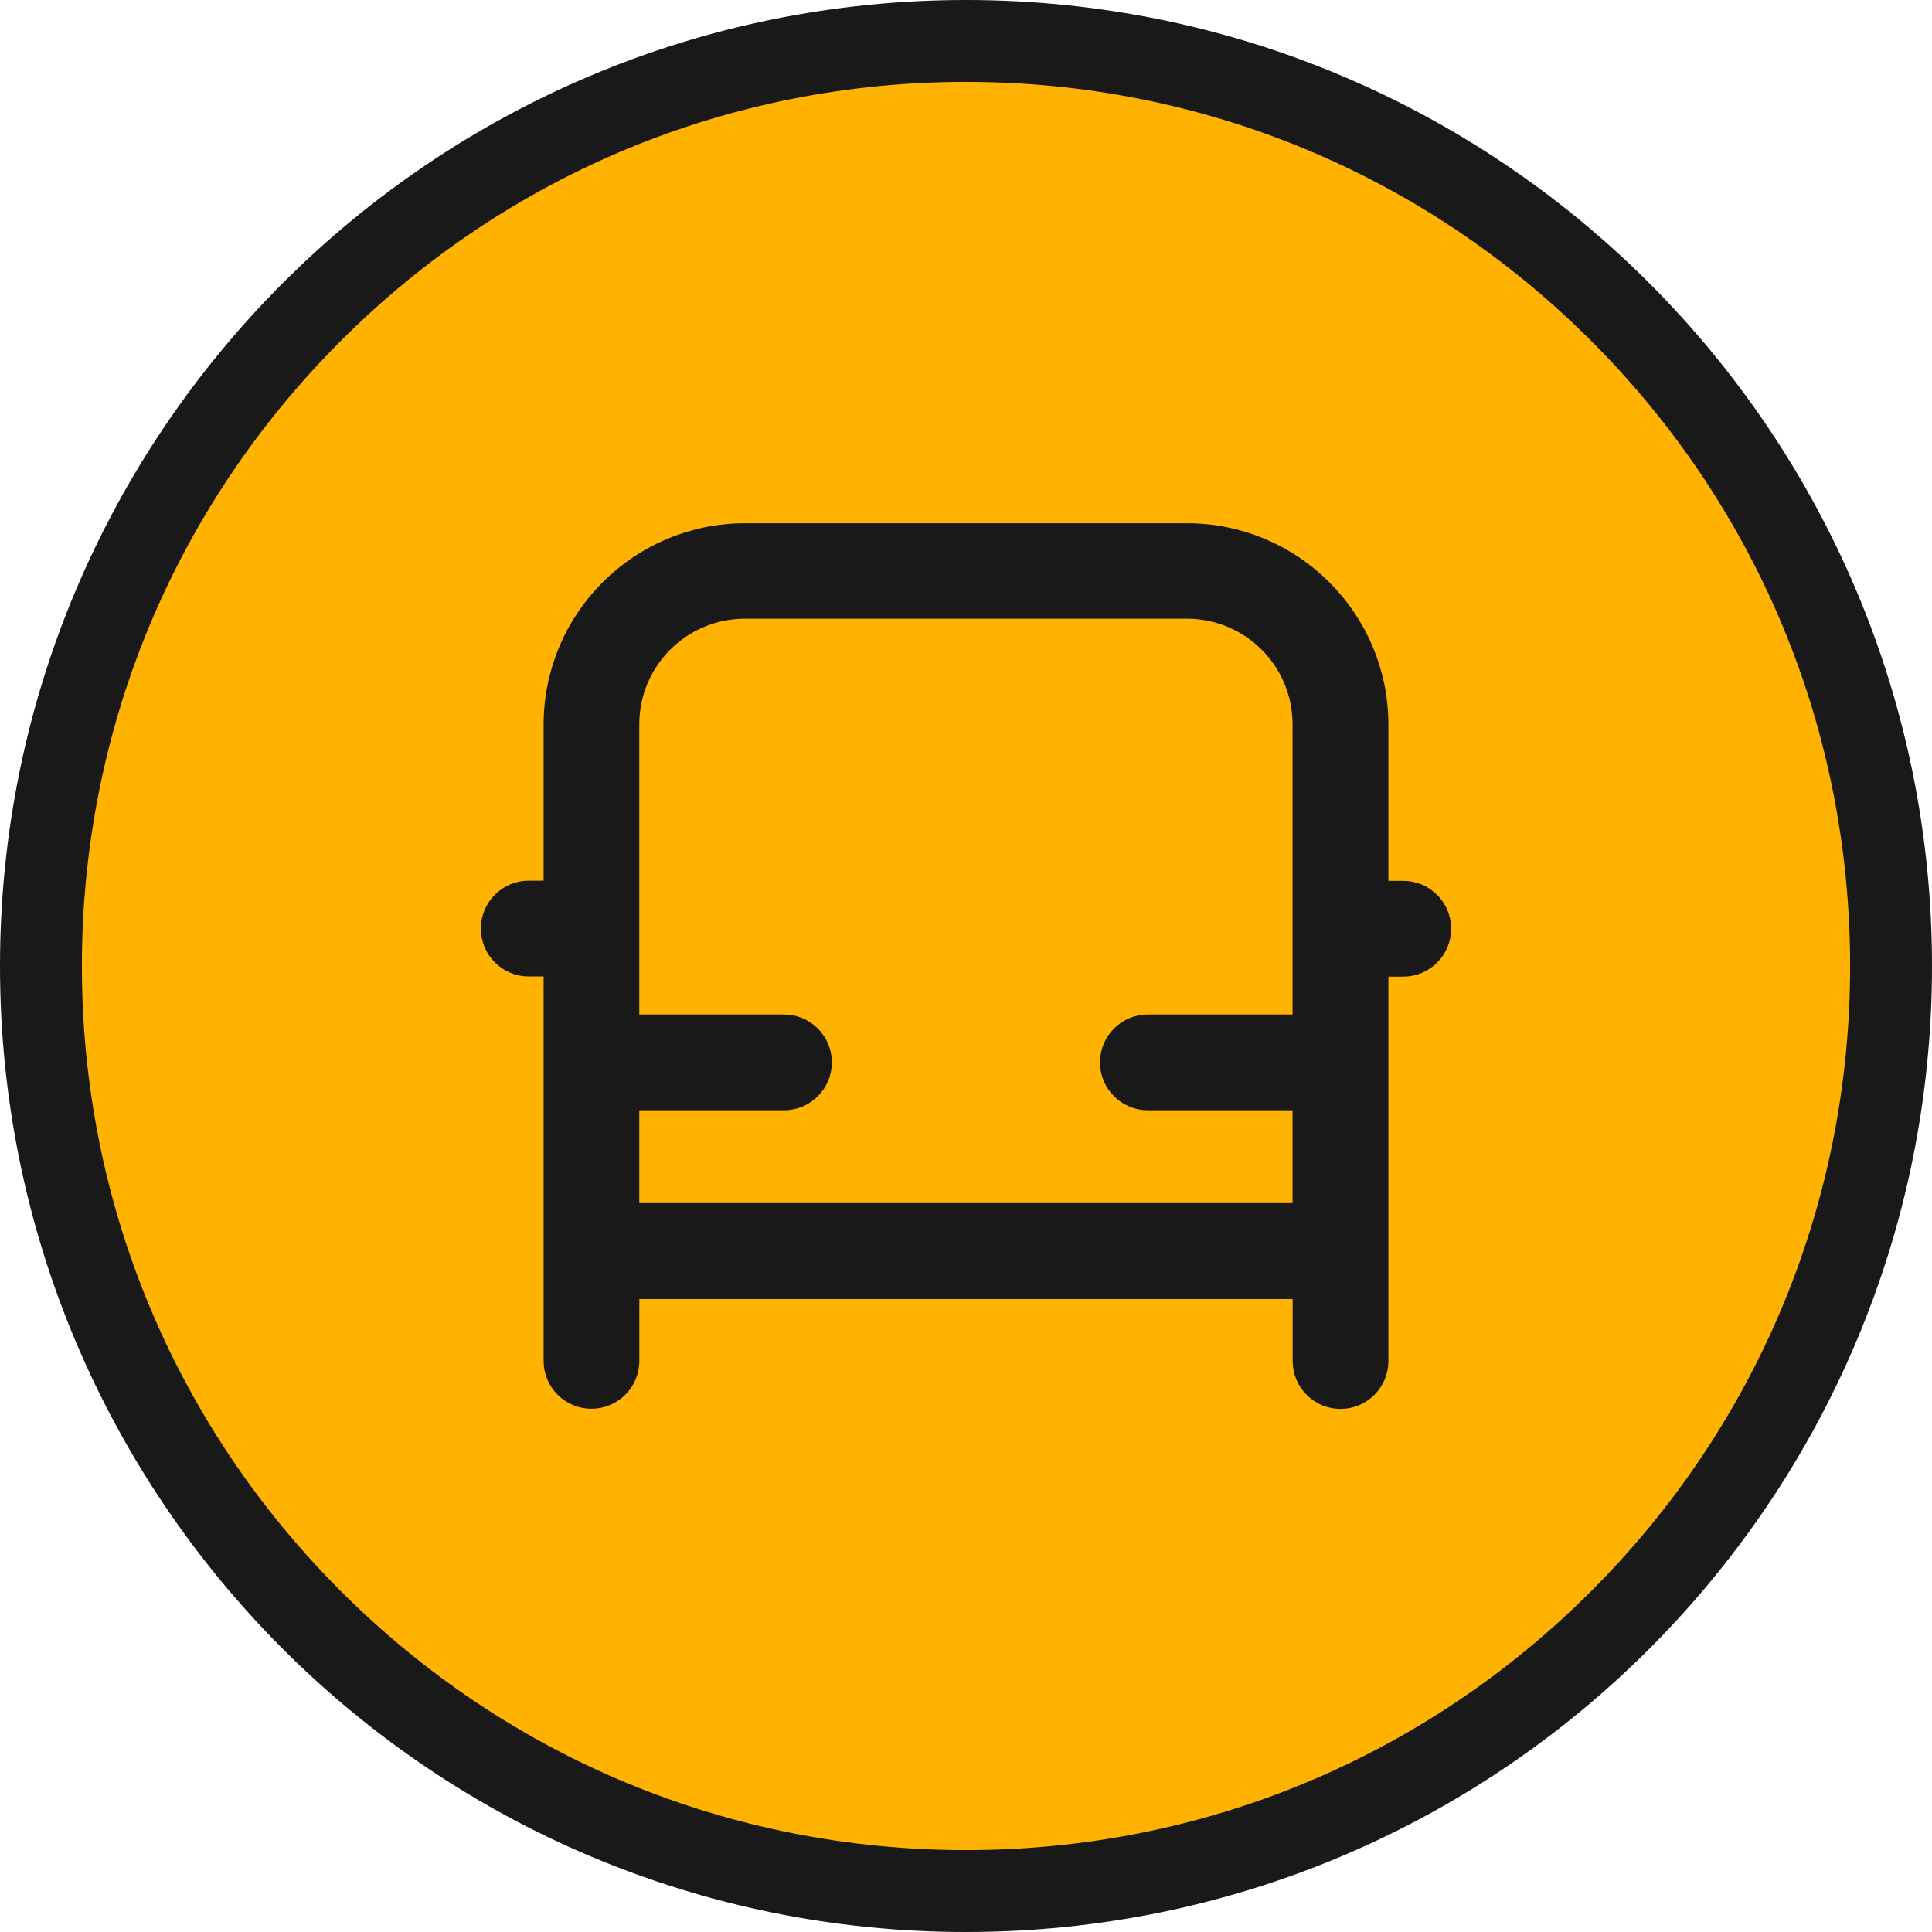
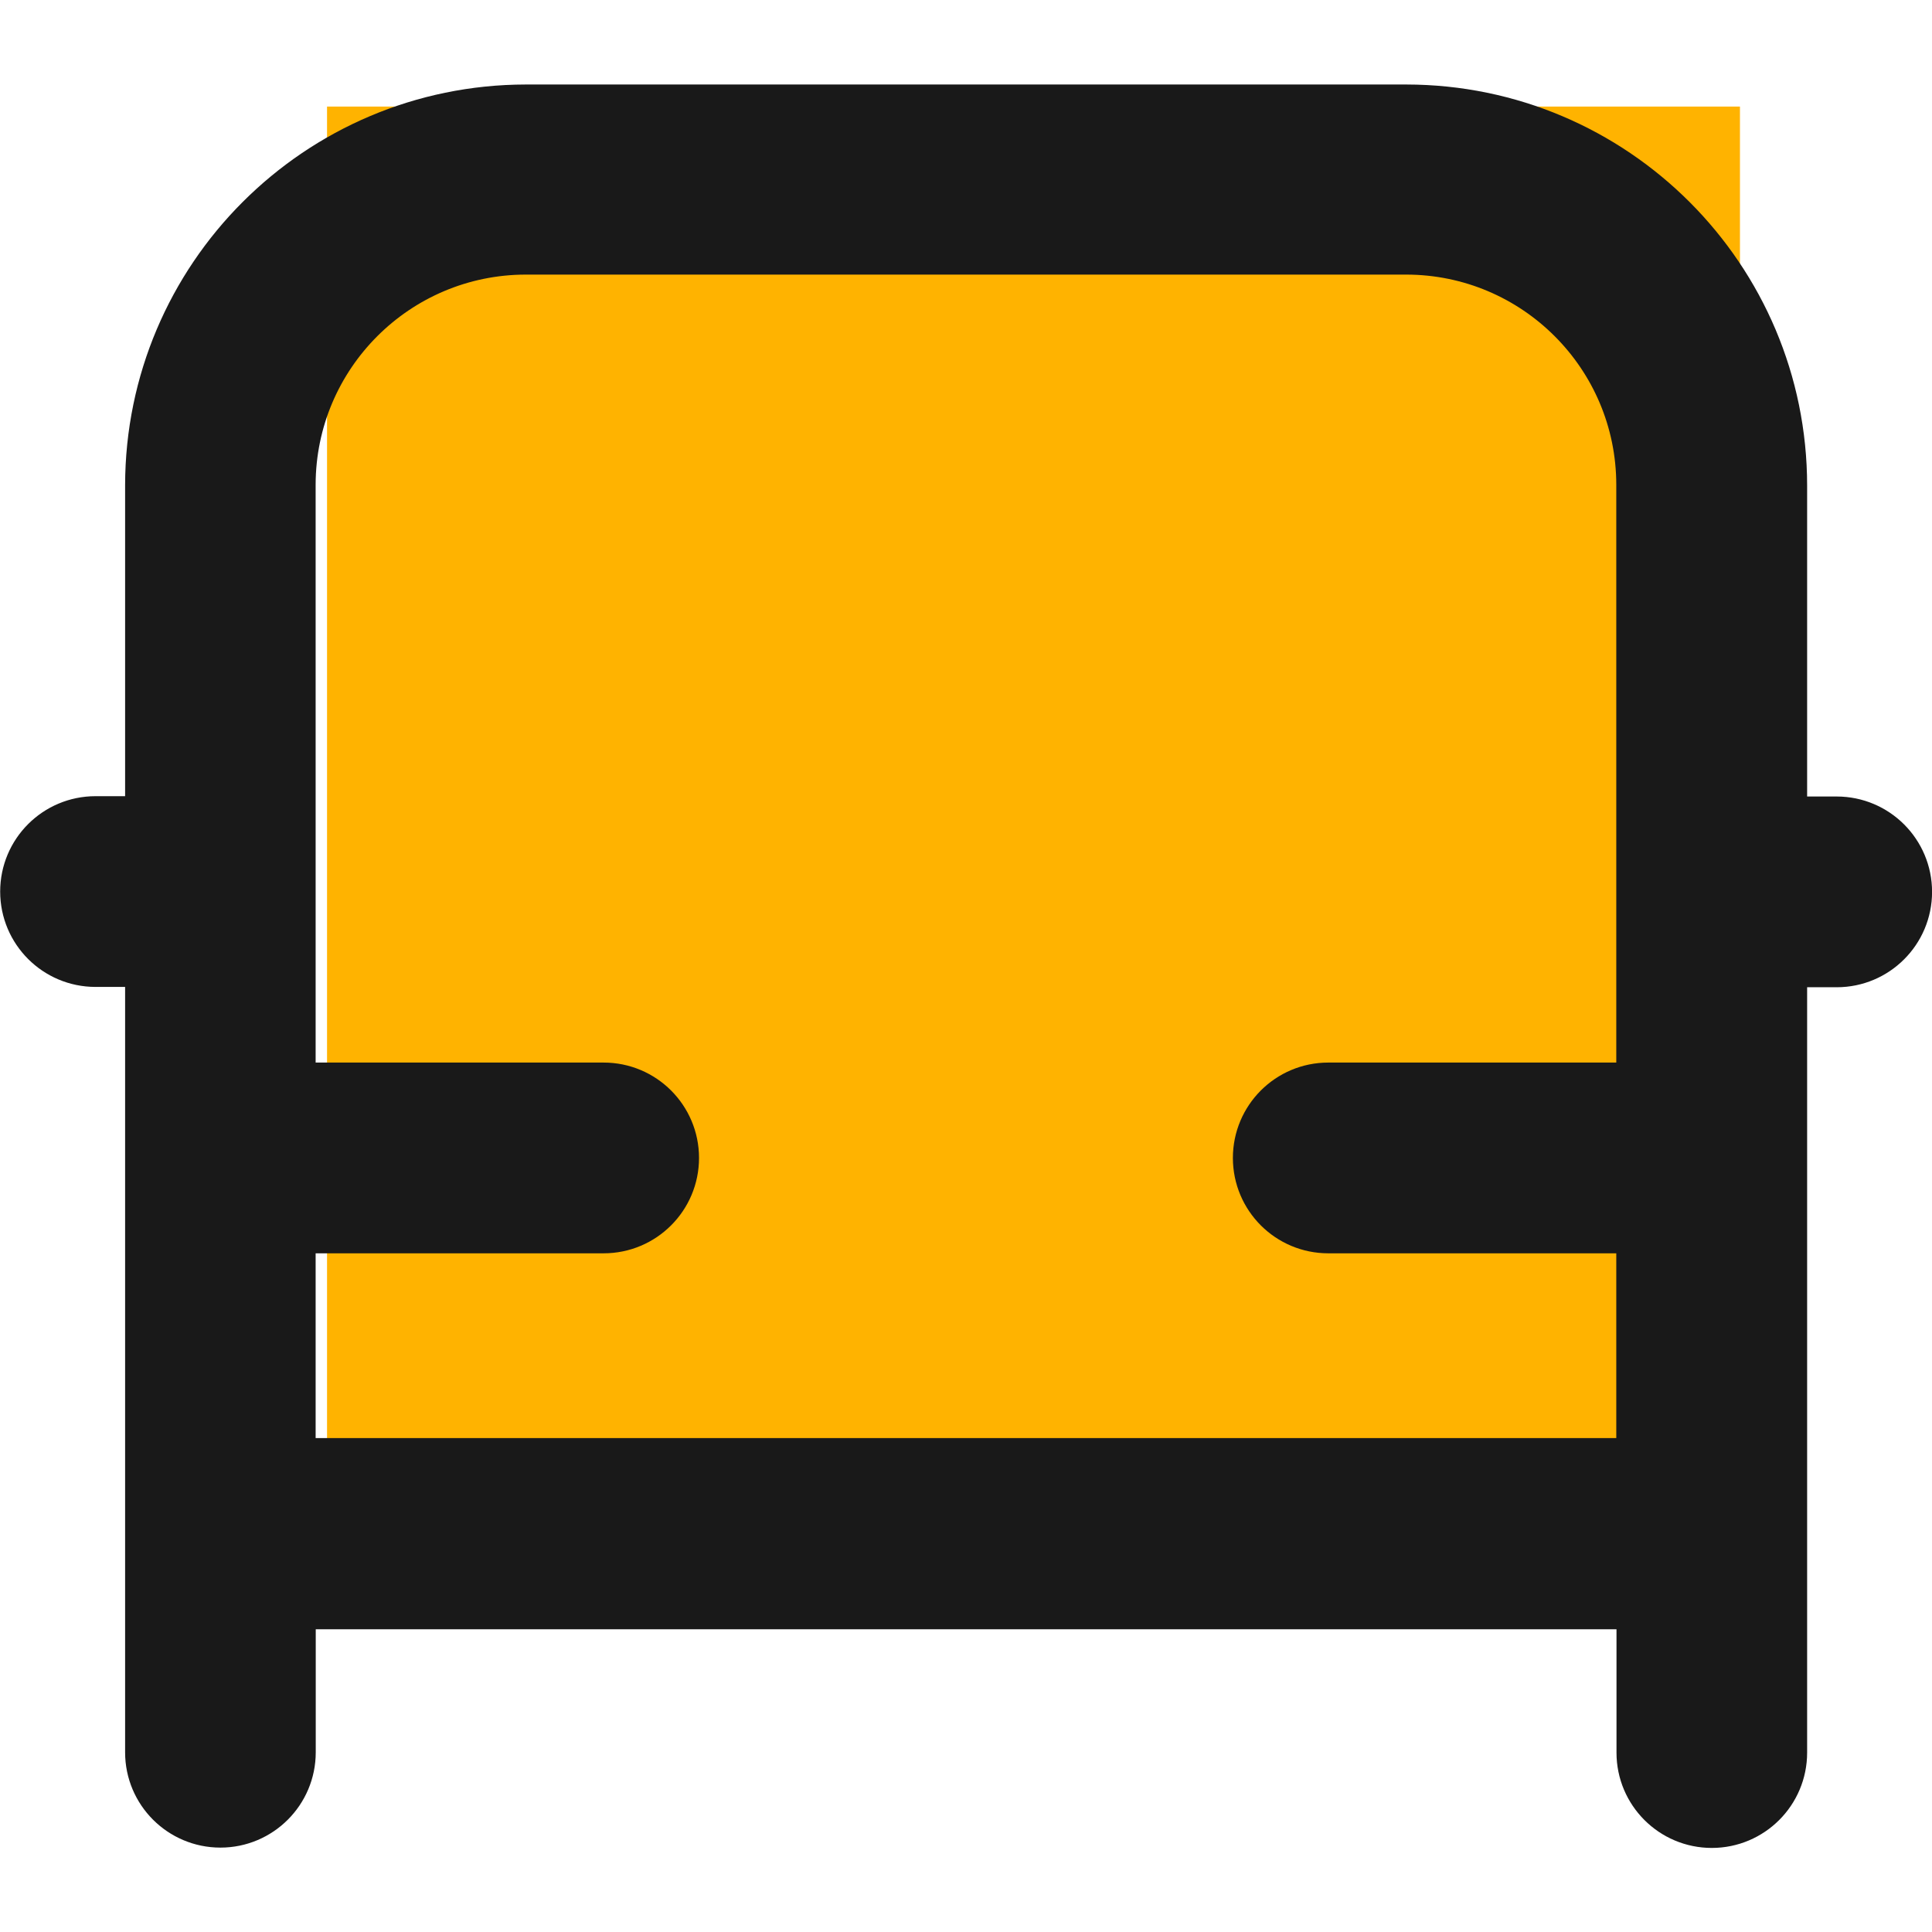
- <svg xmlns="http://www.w3.org/2000/svg" width="25" height="25" viewBox="0 0 35.392 35.392">
-   <g id="Group_462" data-name="Group 462" transform="translate(0.838 8.265)">
-     <g id="Path_5473" data-name="Path 5473" transform="translate(-0.838 -8.265)" fill="#ffb300">
-       <path d="M 17.696 34.642 C 13.169 34.642 8.914 32.879 5.713 29.678 C 2.513 26.478 0.75 22.222 0.75 17.696 C 0.75 13.169 2.513 8.914 5.713 5.713 C 8.914 2.513 13.169 0.75 17.696 0.75 C 22.222 0.75 26.478 2.513 29.678 5.713 C 32.879 8.914 34.642 13.169 34.642 17.696 C 34.642 22.222 32.879 26.478 29.678 29.678 C 26.478 32.879 22.222 34.642 17.696 34.642 Z" stroke="none" />
-       <path d="M 17.696 1.5 C 13.37 1.5 9.303 3.185 6.244 6.244 C 3.185 9.303 1.5 13.37 1.5 17.696 C 1.5 22.022 3.185 26.089 6.244 29.148 C 9.303 32.207 13.37 33.892 17.696 33.892 C 22.022 33.892 26.089 32.207 29.148 29.148 C 32.207 26.089 33.892 22.022 33.892 17.696 C 33.892 13.37 32.207 9.303 29.148 6.244 C 26.089 3.185 22.022 1.5 17.696 1.5 M 17.696 0 C 27.469 0 35.392 7.923 35.392 17.696 C 35.392 27.469 27.469 35.392 17.696 35.392 C 7.923 35.392 0 27.469 0 17.696 C 0 7.923 7.923 0 17.696 0 Z" stroke="none" fill="#191919" />
-     </g>
-     <path id="Path_6814" data-name="Path 6814" d="M3438.464,2671.987h-8.1a3.442,3.442,0,0,0-3.438,3.438v3.11h-.522a.627.627,0,1,0,0,1.255h.522v7.292a.627.627,0,1,0,1.254,0V2685.7h12.468v1.385a.627.627,0,1,0,1.254,0v-7.292h.522a.627.627,0,1,0,0-1.255h-.522v-3.11A3.442,3.442,0,0,0,3438.464,2671.987Zm-10.285,12.454v-2.2h2.9a.627.627,0,0,0,0-1.255h-2.9v-5.567a2.186,2.186,0,0,1,2.184-2.183h8.1a2.185,2.185,0,0,1,2.183,2.183v5.567h-2.9a.627.627,0,0,0,0,1.255h2.9v2.2Z" transform="translate(-3417.556 -2670.417)" fill="#191919" stroke="#191919" stroke-width="0.5" />
+ <svg xmlns="http://www.w3.org/2000/svg" width="18" height="18" viewBox="0 0 17.776 16.221">
+   <g id="Group_462" data-name="Group 462" transform="translate(-0.969 -12.32)">
+     <rect id="Rectangle_2329" data-name="Rectangle 2329" width="13" height="13" transform="translate(3.978 12.523)" fill="#ffb300" />
+     <path id="Path_6814" data-name="Path 6814" d="M3438.464,2671.987h-8.1a3.442,3.442,0,0,0-3.438,3.438v3.11h-.522a.627.627,0,1,0,0,1.255h.522v7.292a.627.627,0,1,0,1.254,0V2685.7h12.468v1.385a.627.627,0,1,0,1.254,0v-7.292h.522a.627.627,0,1,0,0-1.255h-.522v-3.11A3.442,3.442,0,0,0,3438.464,2671.987Zm-10.285,12.454v-2.2h2.9a.627.627,0,0,0,0-1.255h-2.9v-5.567a2.186,2.186,0,0,1,2.184-2.183h8.1a2.185,2.185,0,0,1,2.183,2.183v5.567h-2.9a.627.627,0,0,0,0,1.255h2.9v2.2Z" transform="translate(-3424.556 -2659.417)" fill="#191919" stroke="#191919" stroke-width="0.5" />
  </g>
</svg>
